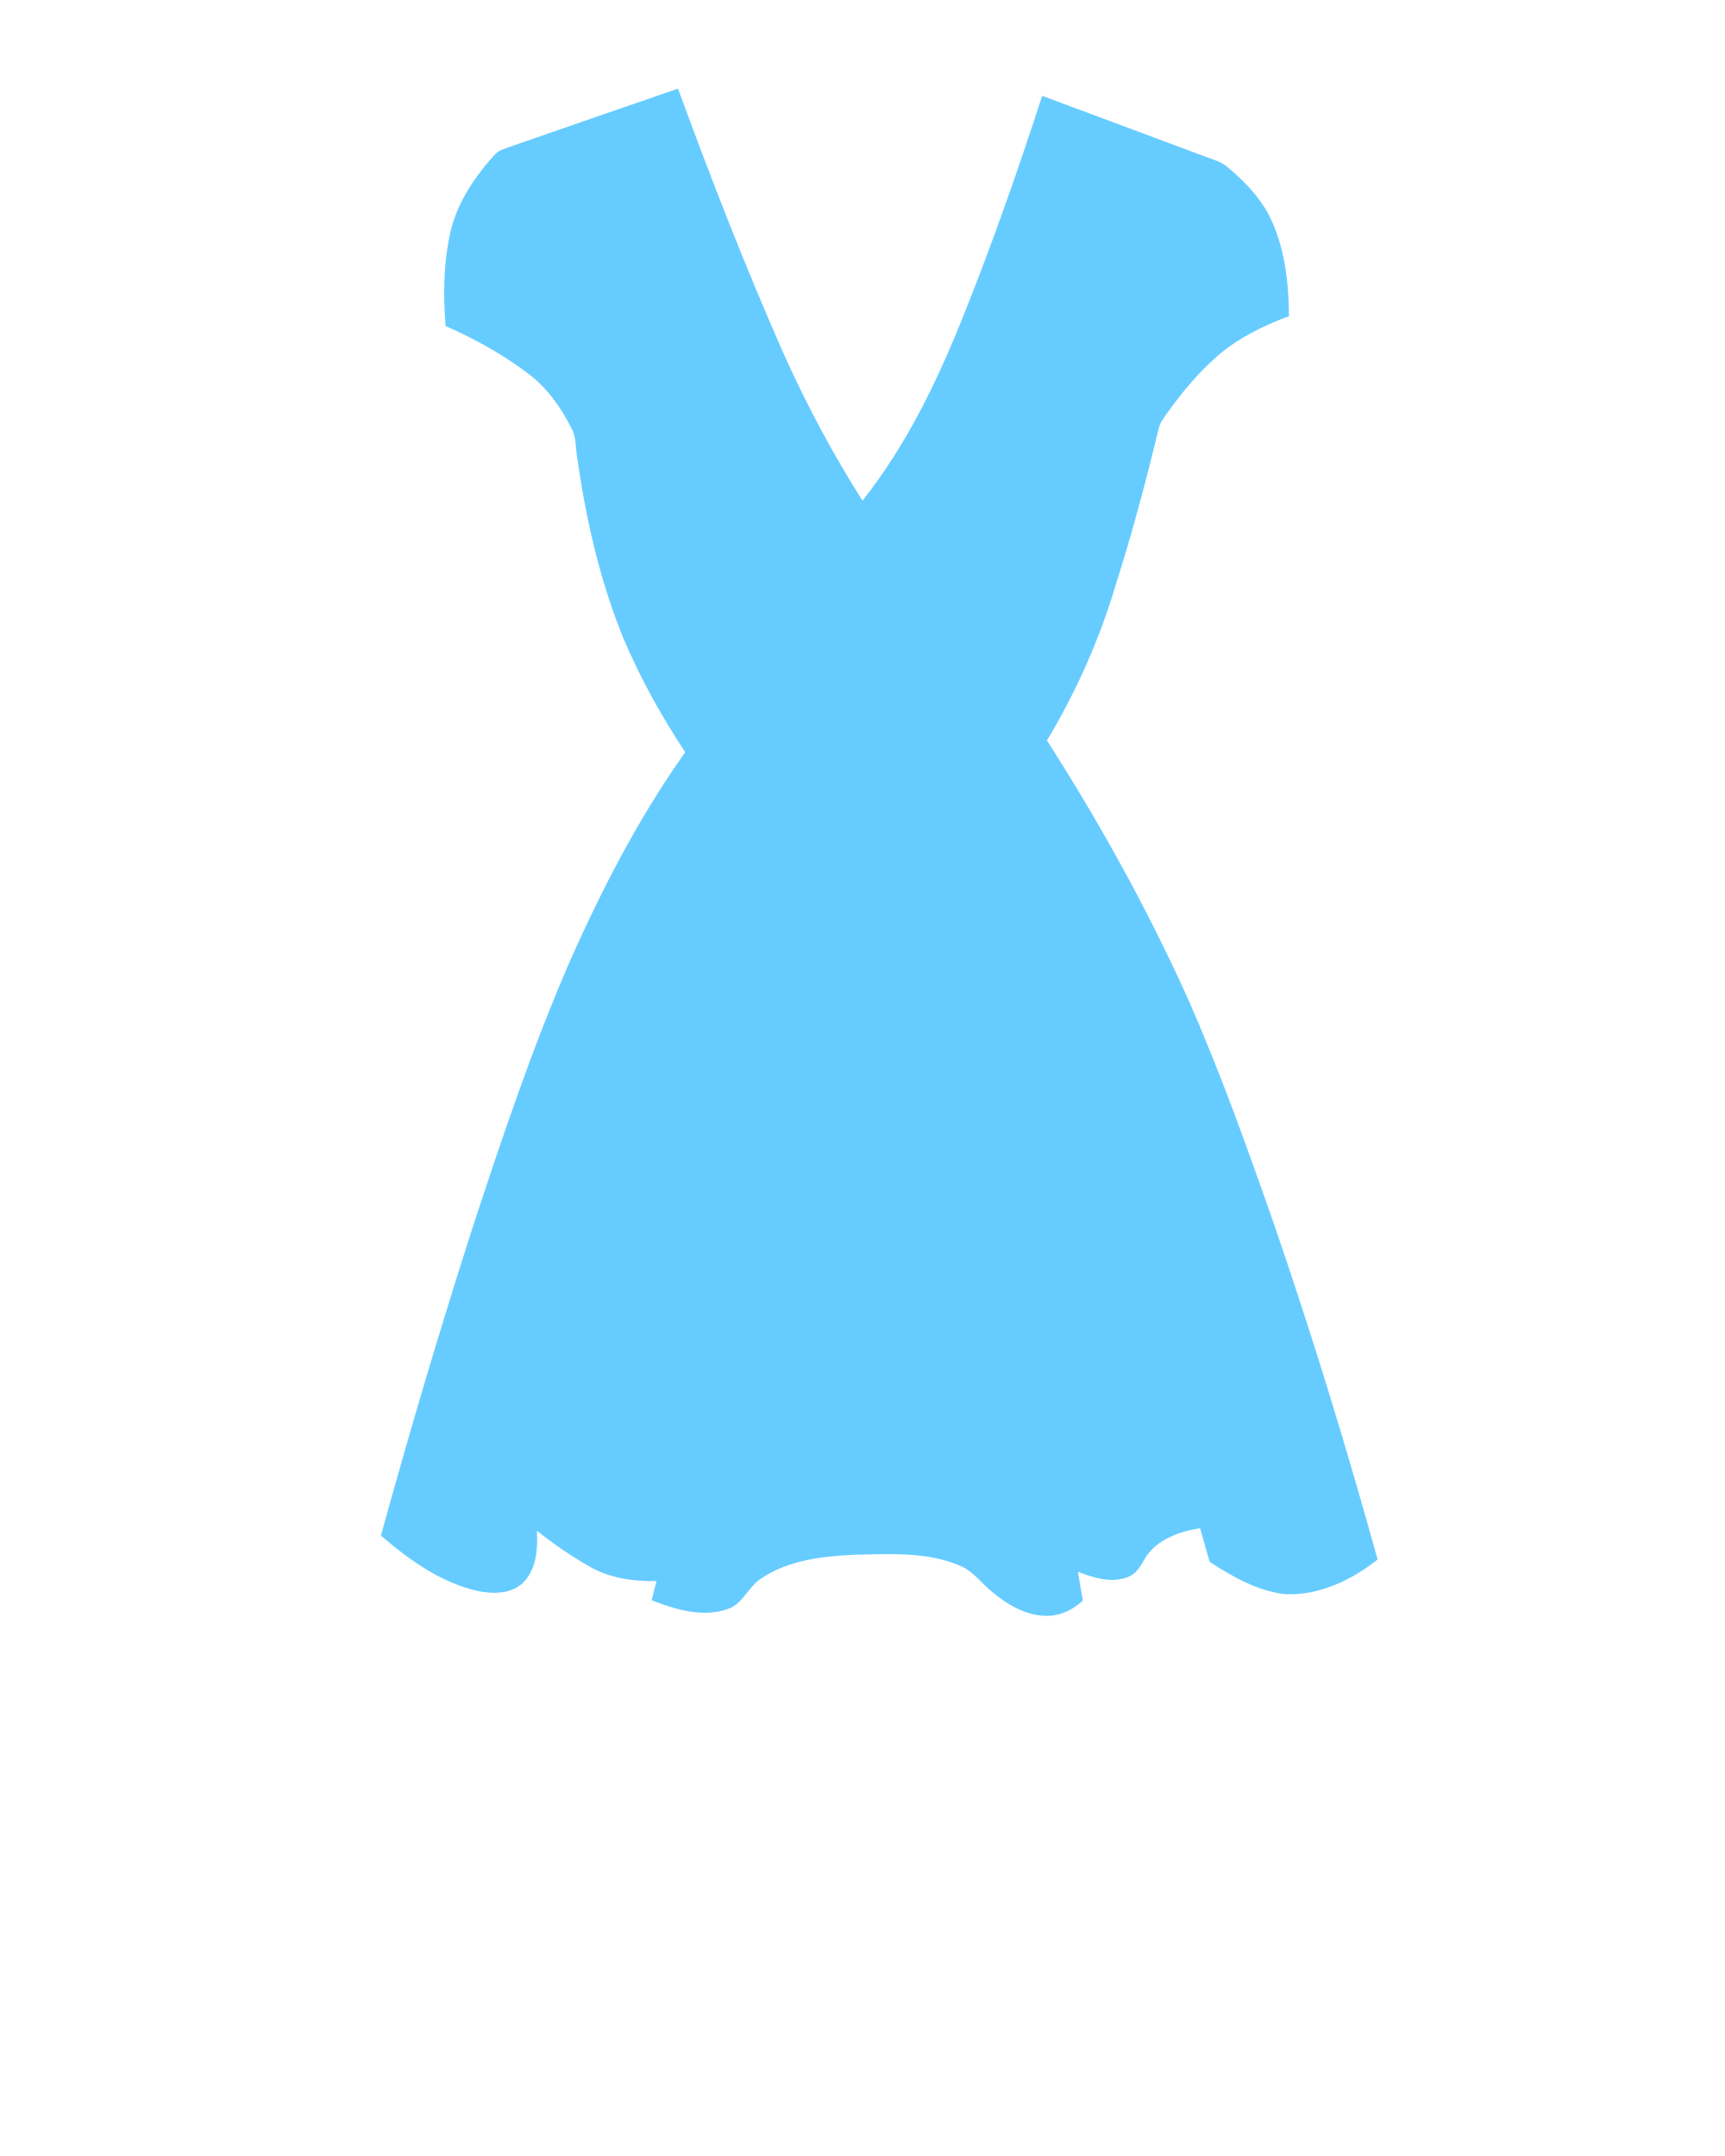
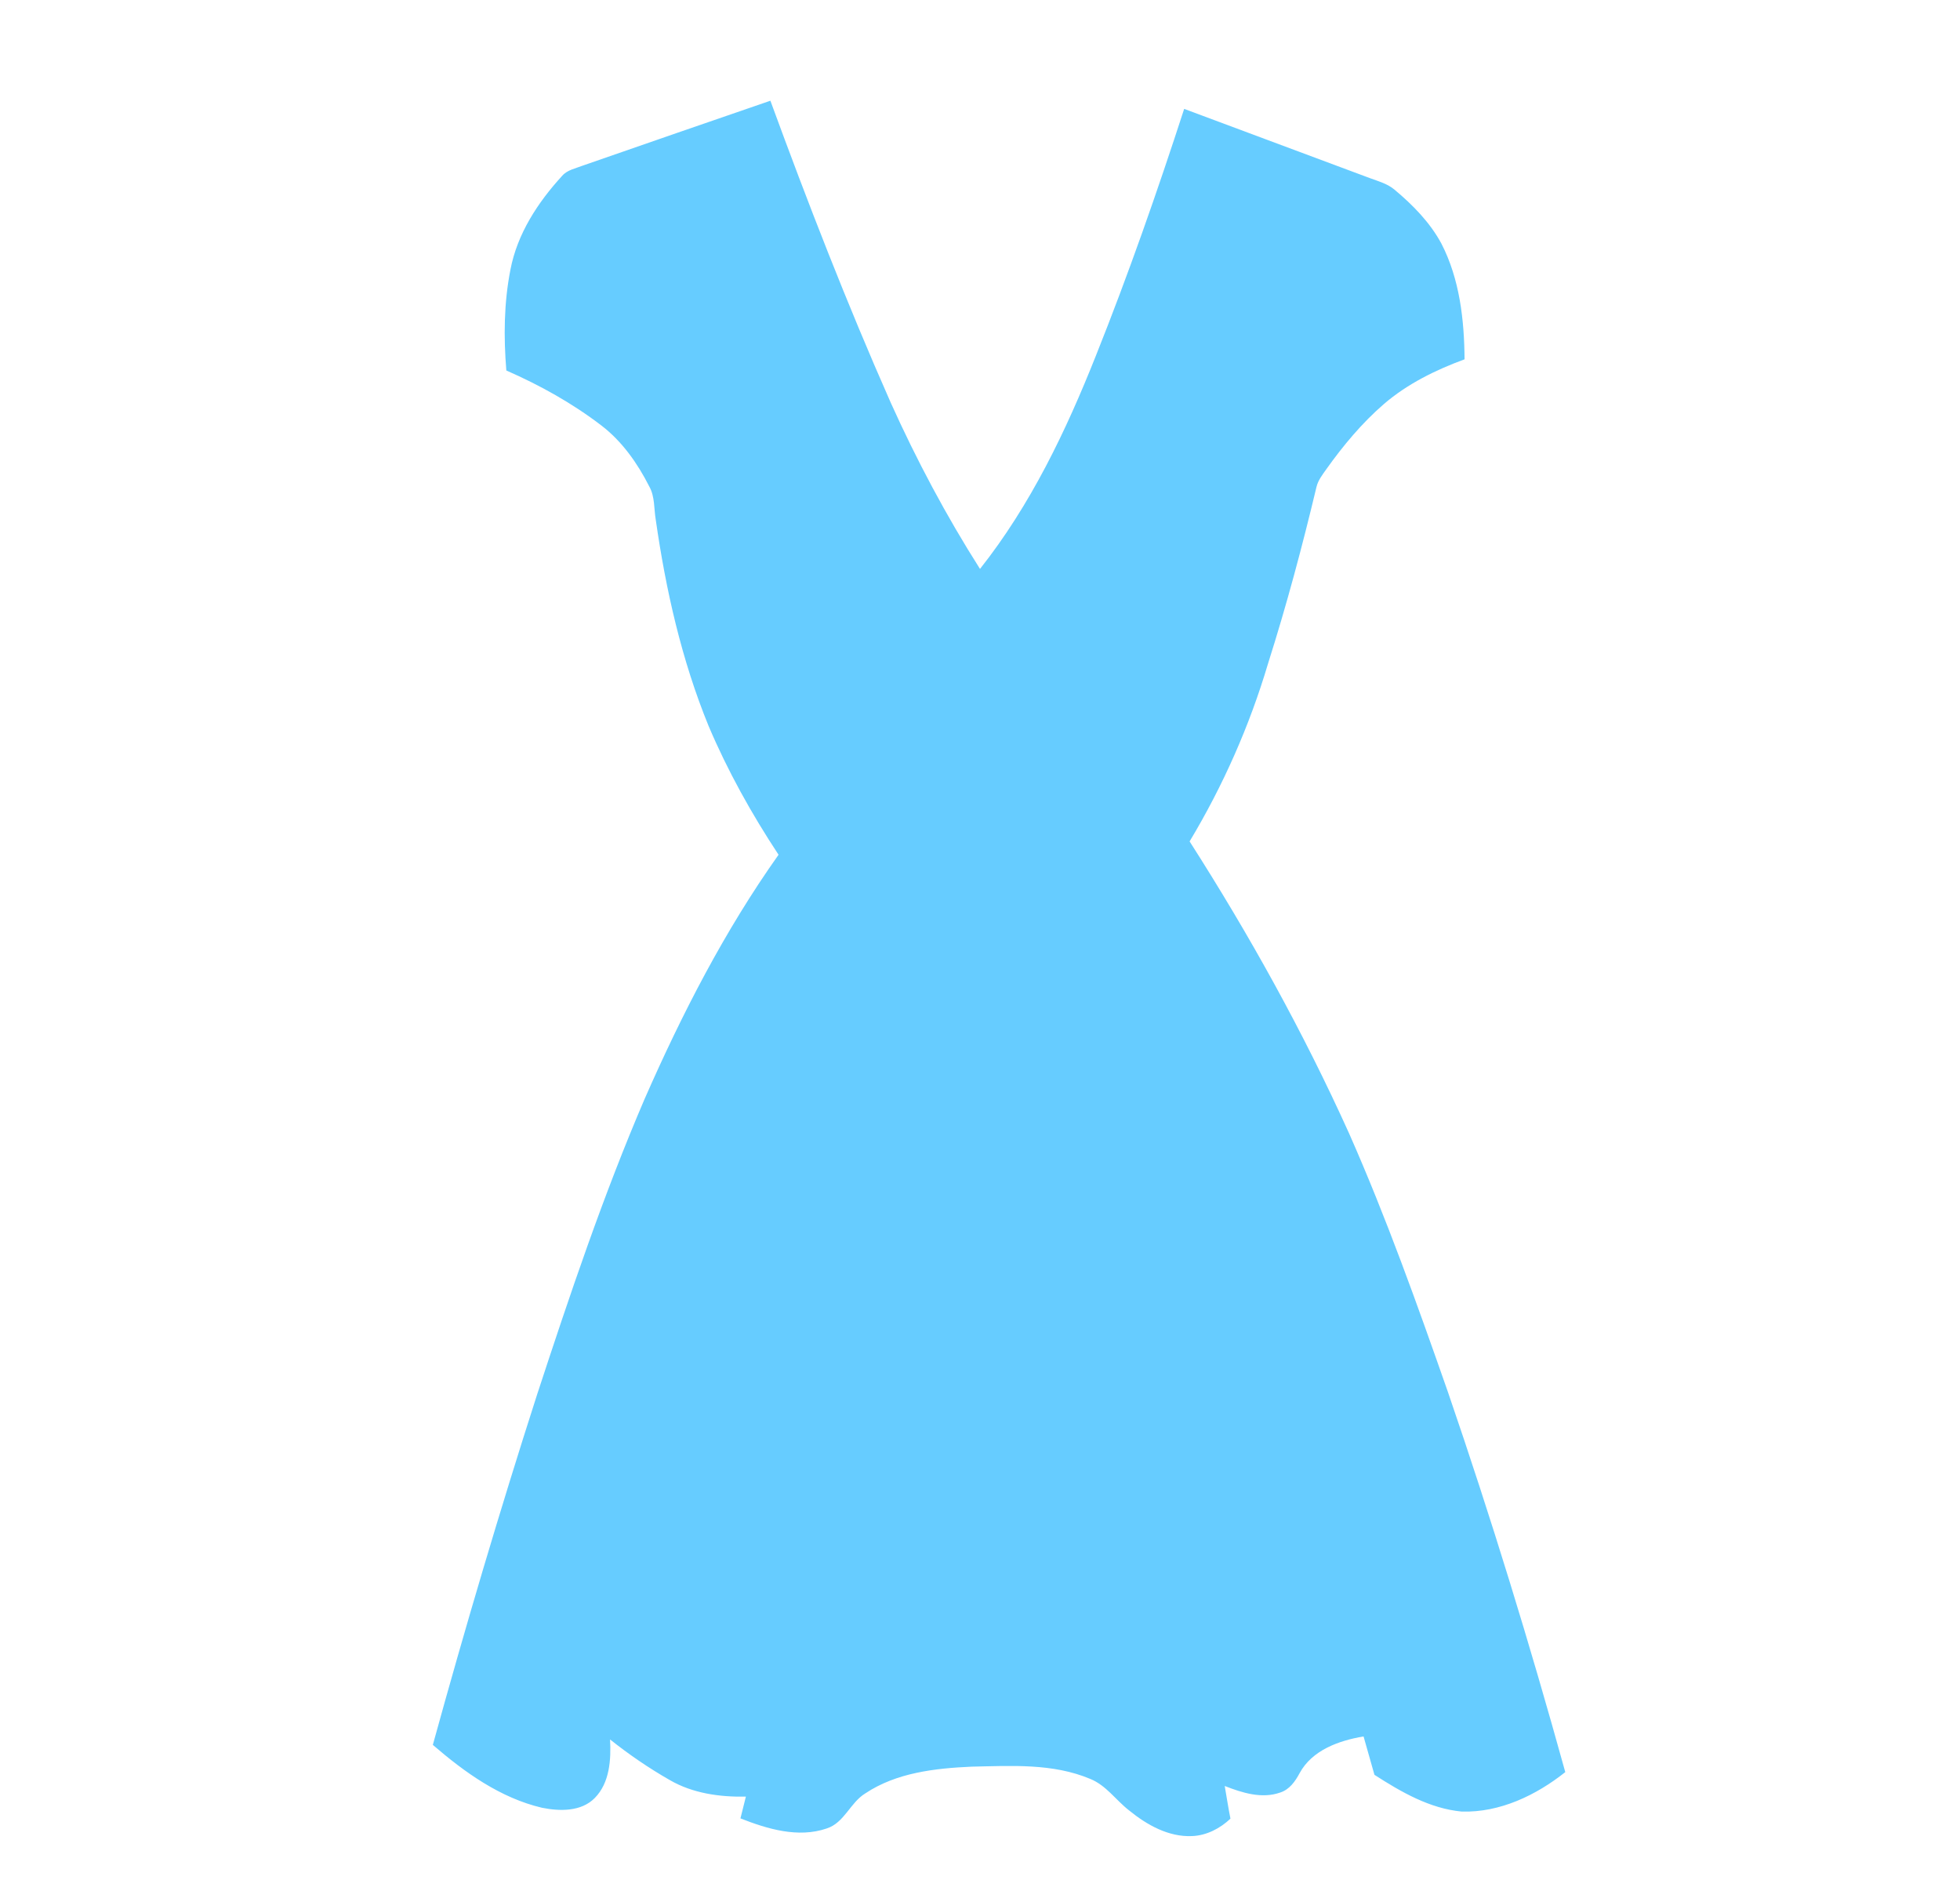
- <svg xmlns="http://www.w3.org/2000/svg" version="1.1" id="Layer_1" x="0px" y="0px" viewBox="0 0 720 900" style="enable-background:new 0 0 720 900;" xml:space="preserve">
+ <svg xmlns="http://www.w3.org/2000/svg" version="1.1" id="Layer_1" x="0px" y="0px" viewBox="0 0 720 697.1" style="enable-background:new 0 0 720 697.1;" xml:space="preserve">
  <style type="text/css">
	.st0{fill:#66CCFF;}
</style>
  <g>
    <path class="st0" d="M213.9,60.9c23-8,46.1-16,69.1-23.9c13.7,37.4,28.1,74.5,44.2,110.9c9.5,21.1,20.4,41.6,32.8,61.1   c18.6-23.5,31.6-50.7,42.6-78.4c11.9-29.8,22.5-60.1,32.4-90.6c22.8,8.5,45.6,17,68.4,25.5c3,1.1,6.3,2,8.9,4.2   c6.7,5.6,13,12,17.2,19.8c6.7,13,8.4,28,8.5,42.5c-10.6,3.9-21,9-29.6,16.4c-8.1,7-15,15.3-21.2,24c-1.4,2-3,4-3.6,6.5   c-5.2,21.8-11,43.5-17.8,64.9c-6.8,22.9-16.5,44.8-28.8,65.3c22,34.4,41.8,70.1,58.6,107.3c13.7,31,25.1,63,36.3,95   C547.7,557.4,562,604,575,651c-10.7,8.5-24,14.9-38,14.5c-11.8-1.1-22.3-7.2-32.1-13.5c-1.3-4.7-2.7-9.4-4-14.1   c-9,1.5-18.9,5-23.5,13.5c-1.6,3-3.7,6-7.1,7.1c-6.8,2.4-14,0.1-20.4-2.4c0.7,4,1.3,8,2.1,12c-3.8,3.6-8.8,6.2-14.1,6.4   c-8.6,0.4-16.6-4.1-23.1-9.4c-4.9-3.8-8.4-9.2-14.3-11.6c-13.8-5.8-29-4.8-43.6-4.5c-13.4,0.6-27.6,2.2-39,9.8   c-5.6,3.4-7.7,10.8-14.2,12.9c-10.5,3.6-21.8,0.2-31.7-3.7c0.7-2.7,1.3-5.3,2-8c-9.6,0.2-19.6-1.2-28-6.1   c-7.7-4.4-15-9.4-21.9-14.9c0.4,7.4-0.1,15.9-5.6,21.5c-5,5.1-12.9,4.9-19.4,3.6c-15.3-3.6-28.4-13-40.1-23.1   c11.9-43.2,24.6-86.1,38.3-128.7c12-36.6,24.3-73.2,39.5-108.6c13.7-31.2,29.4-61.8,49.2-89.7c-9.9-15-18.7-30.8-25.7-47.3   c-9.9-24.2-15.7-49.9-19.4-75.7c-0.7-4.1-0.3-8.6-2.4-12.3c-4.3-8.5-10-16.6-17.6-22.4c-10.7-8.2-22.6-14.8-34.9-20.2   c-1-12.3-0.9-24.8,1.5-37c2.5-13.2,10.1-24.8,19-34.5C208.4,62.4,211.4,61.9,213.9,60.9z" />
  </g>
</svg>
